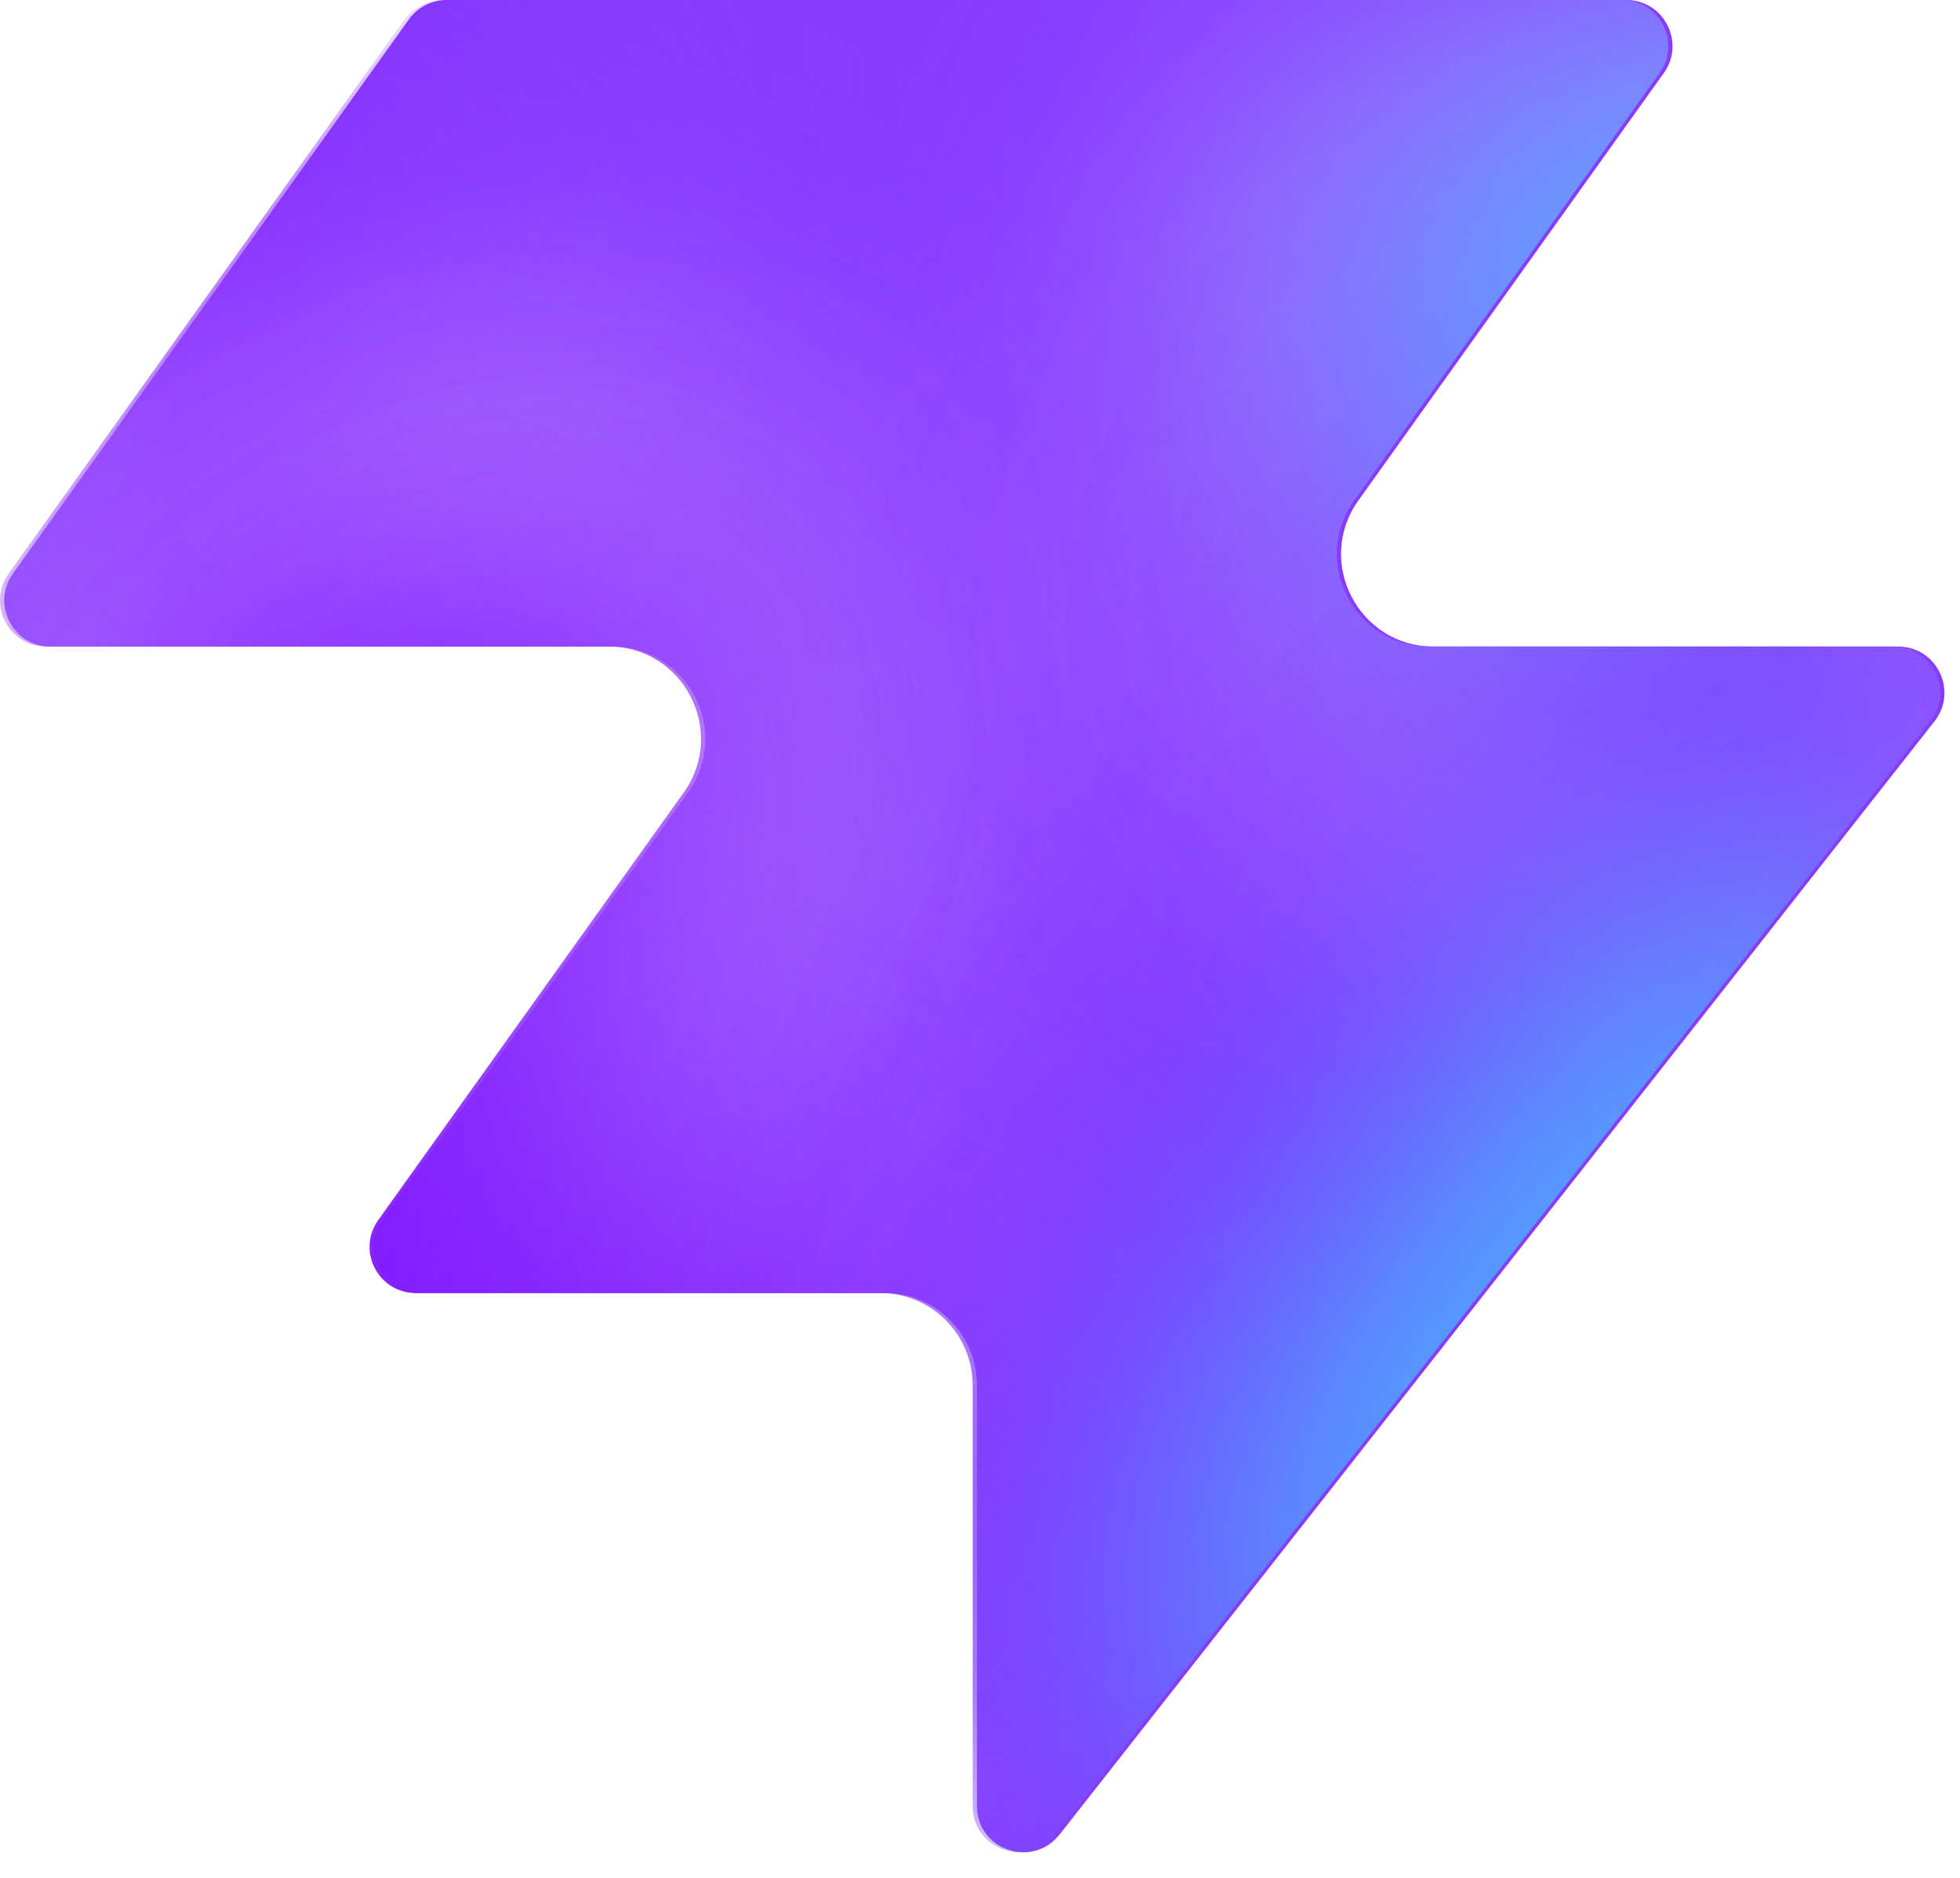
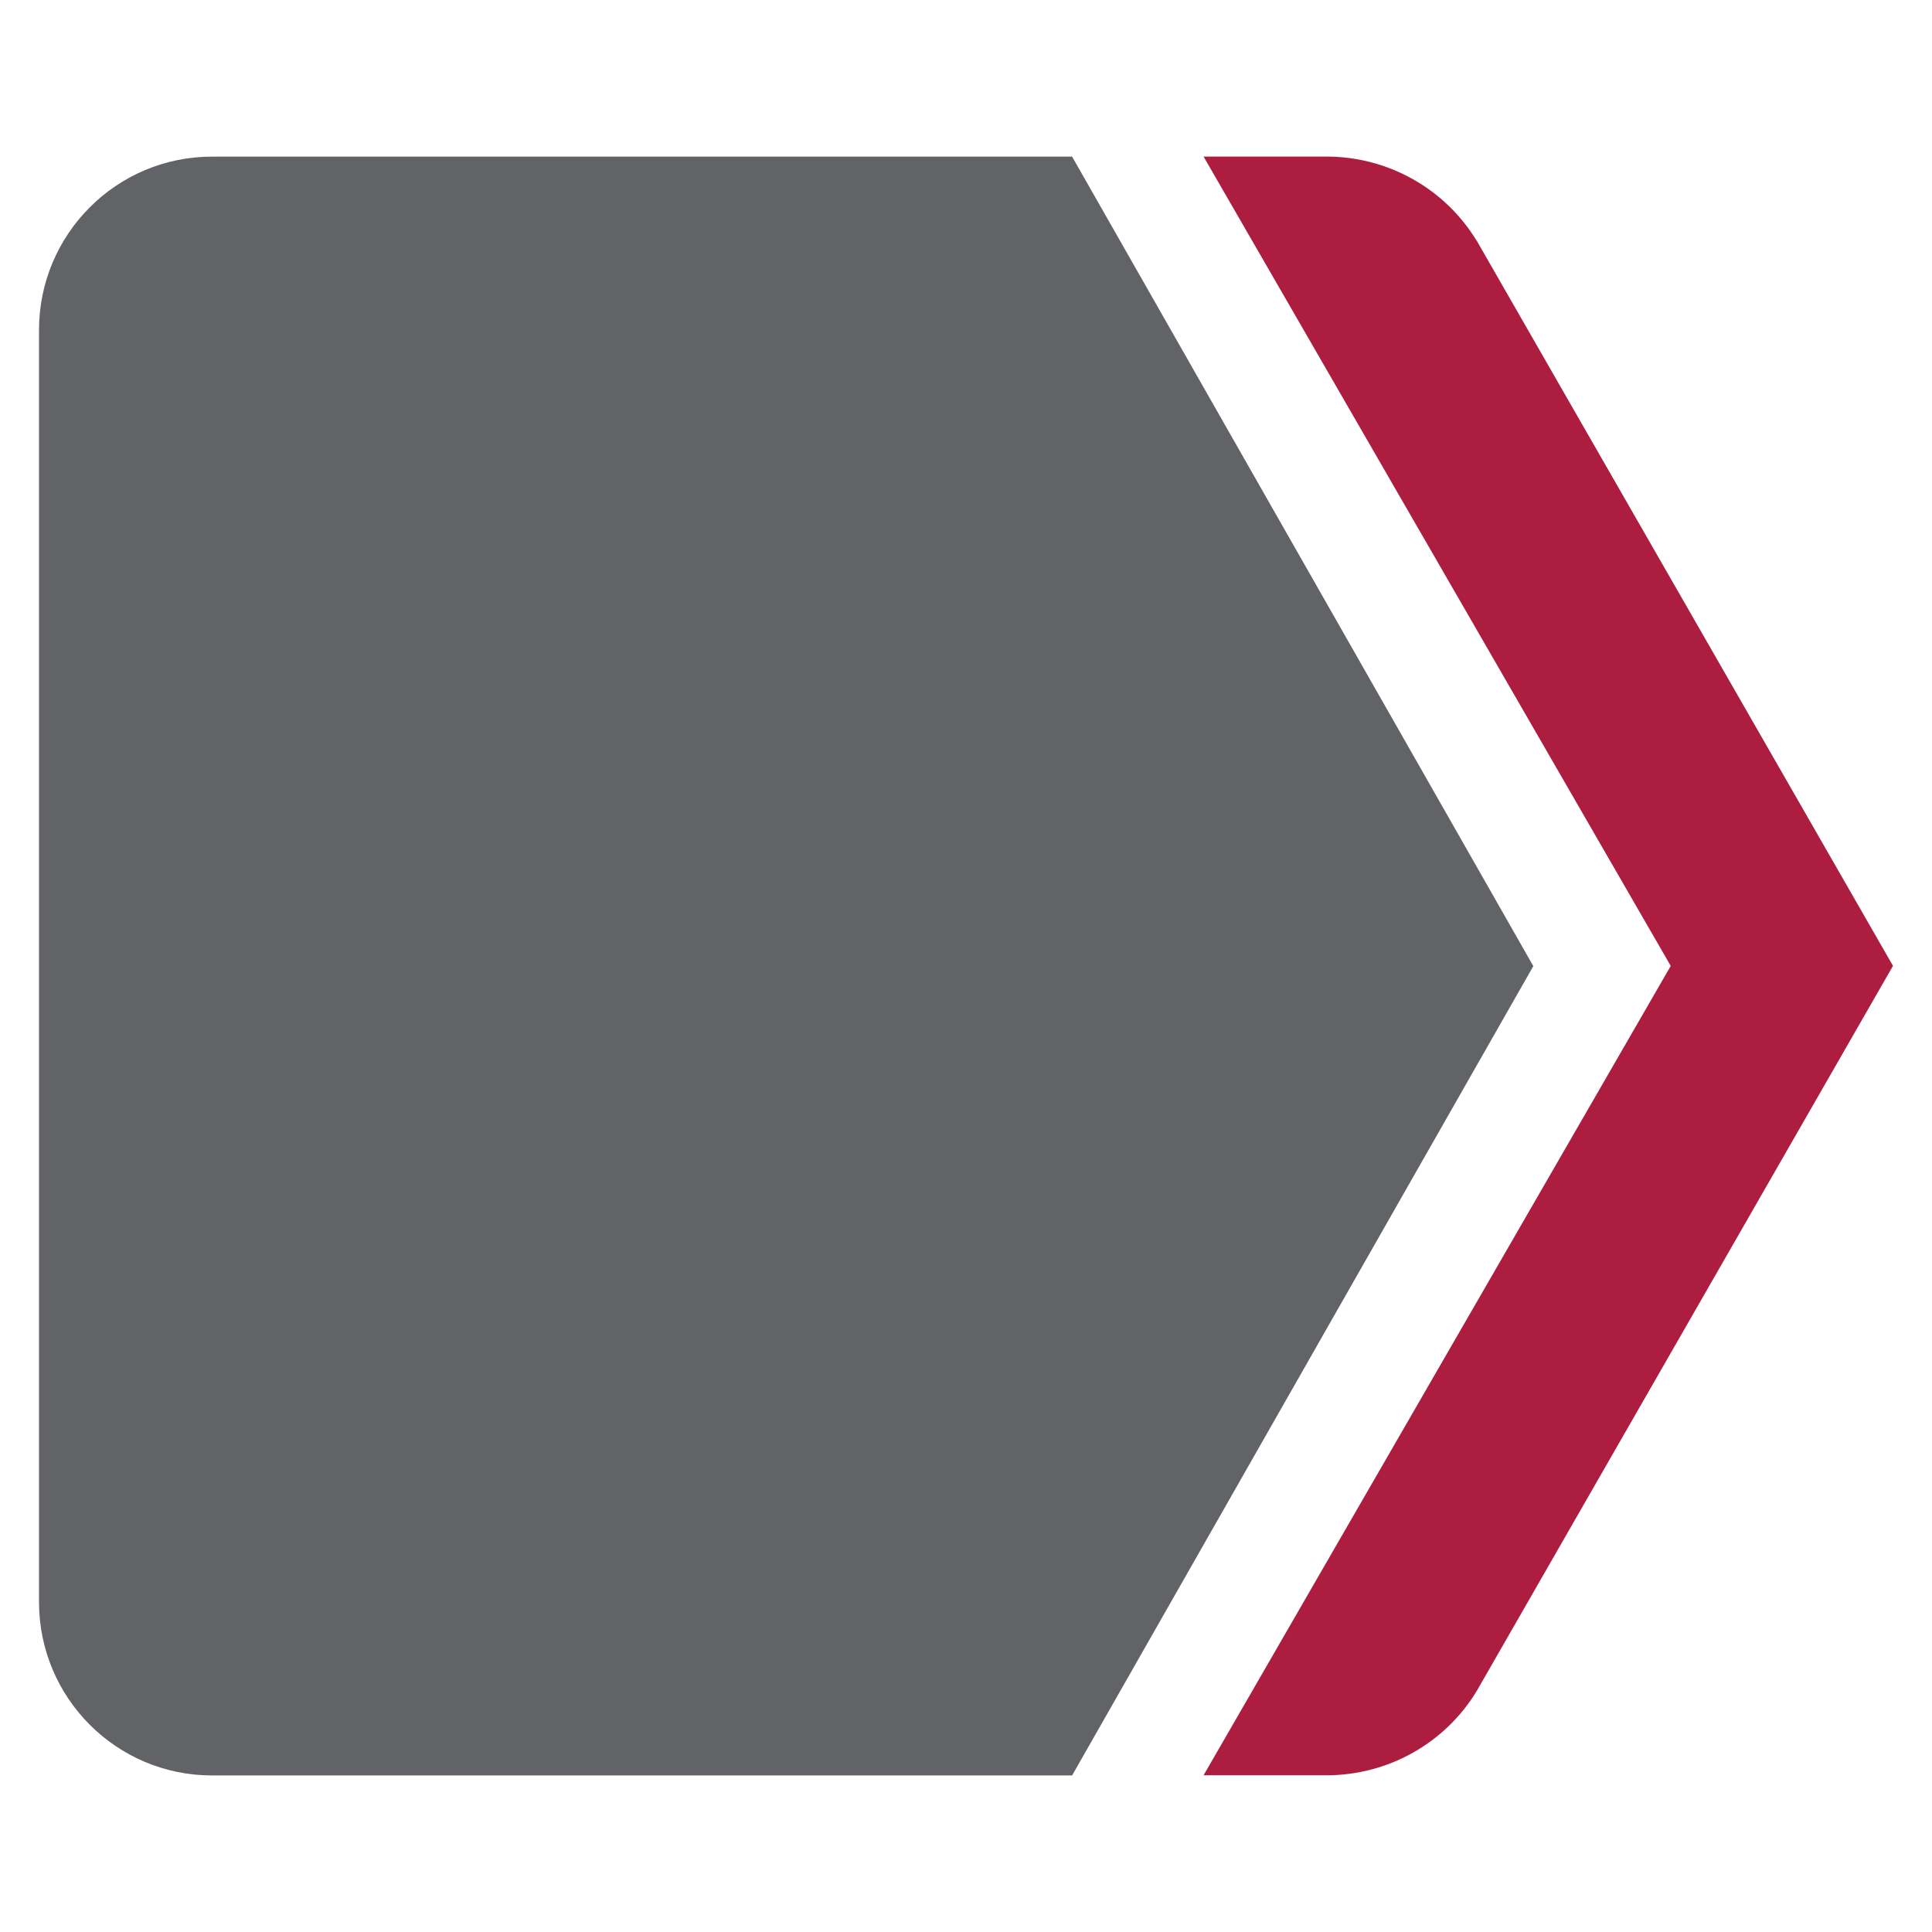
- <svg xmlns="http://www.w3.org/2000/svg" width="48" height="46" fill="none" viewBox="0 0 48 46">
-   <path fill="#863bff" d="M25.946 44.938c-.664.845-2.021.375-2.021-.698V33.937a2.26 2.26 0 0 0-2.262-2.262H10.287c-.92 0-1.456-1.04-.92-1.788l7.48-10.471c1.07-1.497 0-3.578-1.842-3.578H1.237c-.92 0-1.456-1.04-.92-1.788L10.013.474c.214-.297.556-.474.92-.474h28.894c.92 0 1.456 1.04.92 1.788l-7.48 10.471c-1.07 1.498 0 3.579 1.842 3.579h11.377c.943 0 1.473 1.088.89 1.83L25.947 44.94z" style="fill:#863bff;fill:color(display-p3 .525 .23 1);fill-opacity:1" />
-   <mask id="a" width="48" height="46" x="0" y="0" maskUnits="userSpaceOnUse" style="mask-type:alpha">
-     <path fill="#000" d="M25.842 44.938c-.664.844-2.021.375-2.021-.698V33.937a2.26 2.26 0 0 0-2.262-2.262H10.183c-.92 0-1.456-1.04-.92-1.788l7.48-10.471c1.07-1.498 0-3.579-1.842-3.579H1.133c-.92 0-1.456-1.04-.92-1.787L9.91.473c.214-.297.556-.474.92-.474h28.894c.92 0 1.456 1.04.92 1.788l-7.48 10.471c-1.07 1.498 0 3.578 1.842 3.578h11.377c.943 0 1.473 1.088.89 1.832L25.843 44.94z" style="fill:#000;fill-opacity:1" />
-   </mask>
-   <g mask="url(#a)">
-     <g filter="url(#b)">
-       <ellipse cx="5.508" cy="14.704" fill="#ede6ff" rx="5.508" ry="14.704" style="fill:#ede6ff;fill:color(display-p3 .927 .903 1);fill-opacity:1" transform="matrix(.00324 1 1 -.00324 -4.47 31.516)" />
-     </g>
-     <g filter="url(#c)">
-       <ellipse cx="10.399" cy="29.851" fill="#ede6ff" rx="10.399" ry="29.851" style="fill:#ede6ff;fill:color(display-p3 .927 .903 1);fill-opacity:1" transform="matrix(.00324 1 1 -.00324 -39.328 7.883)" />
-     </g>
-     <g filter="url(#d)">
-       <ellipse cx="5.508" cy="30.487" fill="#7e14ff" rx="5.508" ry="30.487" style="fill:#7e14ff;fill:color(display-p3 .492 .077 1);fill-opacity:1" transform="rotate(89.814 -25.913 -14.639)scale(1 -1)" />
-     </g>
-     <g filter="url(#e)">
-       <ellipse cx="5.508" cy="30.599" fill="#7e14ff" rx="5.508" ry="30.599" style="fill:#7e14ff;fill:color(display-p3 .492 .077 1);fill-opacity:1" transform="rotate(89.814 -32.644 -3.334)scale(1 -1)" />
-     </g>
-     <g filter="url(#f)">
-       <ellipse cx="5.508" cy="30.599" fill="#7e14ff" rx="5.508" ry="30.599" style="fill:#7e14ff;fill:color(display-p3 .492 .077 1);fill-opacity:1" transform="matrix(.00324 1 1 -.00324 -34.34 30.47)" />
-     </g>
-     <g filter="url(#g)">
-       <ellipse cx="14.072" cy="22.078" fill="#ede6ff" rx="14.072" ry="22.078" style="fill:#ede6ff;fill:color(display-p3 .927 .903 1);fill-opacity:1" transform="rotate(93.35 24.506 48.493)scale(-1 1)" />
-     </g>
-     <g filter="url(#h)">
-       <ellipse cx="3.47" cy="21.501" fill="#7e14ff" rx="3.47" ry="21.501" style="fill:#7e14ff;fill:color(display-p3 .492 .077 1);fill-opacity:1" transform="rotate(89.009 28.708 47.59)scale(-1 1)" />
-     </g>
-     <g filter="url(#i)">
-       <ellipse cx="3.47" cy="21.501" fill="#7e14ff" rx="3.47" ry="21.501" style="fill:#7e14ff;fill:color(display-p3 .492 .077 1);fill-opacity:1" transform="rotate(89.009 28.708 47.59)scale(-1 1)" />
-     </g>
-     <g filter="url(#j)">
-       <ellipse cx=".387" cy="8.972" fill="#7e14ff" rx="4.407" ry="29.108" style="fill:#7e14ff;fill:color(display-p3 .492 .077 1);fill-opacity:1" transform="rotate(39.51 .387 8.972)" />
-     </g>
-     <g filter="url(#k)">
-       <ellipse cx="47.523" cy="-6.092" fill="#7e14ff" rx="4.407" ry="29.108" style="fill:#7e14ff;fill:color(display-p3 .492 .077 1);fill-opacity:1" transform="rotate(37.892 47.523 -6.092)" />
-     </g>
-     <g filter="url(#l)">
-       <ellipse cx="41.412" cy="6.333" fill="#47bfff" rx="5.971" ry="9.665" style="fill:#47bfff;fill:color(display-p3 .28 .748 1);fill-opacity:1" transform="rotate(37.892 41.412 6.333)" />
-     </g>
-     <g filter="url(#m)">
-       <ellipse cx="-1.879" cy="38.332" fill="#7e14ff" rx="4.407" ry="29.108" style="fill:#7e14ff;fill:color(display-p3 .492 .077 1);fill-opacity:1" transform="rotate(37.892 -1.88 38.332)" />
-     </g>
-     <g filter="url(#n)">
-       <ellipse cx="-1.879" cy="38.332" fill="#7e14ff" rx="4.407" ry="29.108" style="fill:#7e14ff;fill:color(display-p3 .492 .077 1);fill-opacity:1" transform="rotate(37.892 -1.88 38.332)" />
-     </g>
-     <g filter="url(#o)">
-       <ellipse cx="35.651" cy="29.907" fill="#7e14ff" rx="4.407" ry="29.108" style="fill:#7e14ff;fill:color(display-p3 .492 .077 1);fill-opacity:1" transform="rotate(37.892 35.651 29.907)" />
-     </g>
-     <g filter="url(#p)">
-       <ellipse cx="38.418" cy="32.4" fill="#47bfff" rx="5.971" ry="15.297" style="fill:#47bfff;fill:color(display-p3 .28 .748 1);fill-opacity:1" transform="rotate(37.892 38.418 32.4)" />
-     </g>
-   </g>
+ <svg xmlns="http://www.w3.org/2000/svg" id="Layer_2" data-name="Layer 2" version="1.1" viewBox="0 0 260 260">
  <defs>
-     <filter id="b" width="60.045" height="41.654" x="-19.77" y="16.149" color-interpolation-filters="sRGB" filterUnits="userSpaceOnUse">
-       <feFlood flood-opacity="0" result="BackgroundImageFix" />
-       <feBlend in="SourceGraphic" in2="BackgroundImageFix" result="shape" />
-       <feGaussianBlur result="effect1_foregroundBlur_2002_17158" stdDeviation="7.659" />
-     </filter>
-     <filter id="c" width="90.34" height="51.437" x="-54.613" y="-7.533" color-interpolation-filters="sRGB" filterUnits="userSpaceOnUse">
-       <feFlood flood-opacity="0" result="BackgroundImageFix" />
-       <feBlend in="SourceGraphic" in2="BackgroundImageFix" result="shape" />
-       <feGaussianBlur result="effect1_foregroundBlur_2002_17158" stdDeviation="7.659" />
-     </filter>
-     <filter id="d" width="79.355" height="29.4" x="-49.64" y="2.03" color-interpolation-filters="sRGB" filterUnits="userSpaceOnUse">
-       <feFlood flood-opacity="0" result="BackgroundImageFix" />
-       <feBlend in="SourceGraphic" in2="BackgroundImageFix" result="shape" />
-       <feGaussianBlur result="effect1_foregroundBlur_2002_17158" stdDeviation="4.596" />
-     </filter>
-     <filter id="e" width="79.579" height="29.4" x="-45.045" y="20.029" color-interpolation-filters="sRGB" filterUnits="userSpaceOnUse">
-       <feFlood flood-opacity="0" result="BackgroundImageFix" />
-       <feBlend in="SourceGraphic" in2="BackgroundImageFix" result="shape" />
-       <feGaussianBlur result="effect1_foregroundBlur_2002_17158" stdDeviation="4.596" />
-     </filter>
-     <filter id="f" width="79.579" height="29.4" x="-43.513" y="21.178" color-interpolation-filters="sRGB" filterUnits="userSpaceOnUse">
-       <feFlood flood-opacity="0" result="BackgroundImageFix" />
-       <feBlend in="SourceGraphic" in2="BackgroundImageFix" result="shape" />
-       <feGaussianBlur result="effect1_foregroundBlur_2002_17158" stdDeviation="4.596" />
-     </filter>
-     <filter id="g" width="74.749" height="58.852" x="15.756" y="-17.901" color-interpolation-filters="sRGB" filterUnits="userSpaceOnUse">
-       <feFlood flood-opacity="0" result="BackgroundImageFix" />
-       <feBlend in="SourceGraphic" in2="BackgroundImageFix" result="shape" />
-       <feGaussianBlur result="effect1_foregroundBlur_2002_17158" stdDeviation="7.659" />
-     </filter>
-     <filter id="h" width="61.377" height="25.362" x="23.548" y="2.284" color-interpolation-filters="sRGB" filterUnits="userSpaceOnUse">
-       <feFlood flood-opacity="0" result="BackgroundImageFix" />
-       <feBlend in="SourceGraphic" in2="BackgroundImageFix" result="shape" />
-       <feGaussianBlur result="effect1_foregroundBlur_2002_17158" stdDeviation="4.596" />
-     </filter>
-     <filter id="i" width="61.377" height="25.362" x="23.548" y="2.284" color-interpolation-filters="sRGB" filterUnits="userSpaceOnUse">
-       <feFlood flood-opacity="0" result="BackgroundImageFix" />
-       <feBlend in="SourceGraphic" in2="BackgroundImageFix" result="shape" />
-       <feGaussianBlur result="effect1_foregroundBlur_2002_17158" stdDeviation="4.596" />
-     </filter>
-     <filter id="j" width="56.045" height="63.649" x="-27.636" y="-22.853" color-interpolation-filters="sRGB" filterUnits="userSpaceOnUse">
-       <feFlood flood-opacity="0" result="BackgroundImageFix" />
-       <feBlend in="SourceGraphic" in2="BackgroundImageFix" result="shape" />
-       <feGaussianBlur result="effect1_foregroundBlur_2002_17158" stdDeviation="4.596" />
-     </filter>
-     <filter id="k" width="54.814" height="64.646" x="20.116" y="-38.415" color-interpolation-filters="sRGB" filterUnits="userSpaceOnUse">
-       <feFlood flood-opacity="0" result="BackgroundImageFix" />
-       <feBlend in="SourceGraphic" in2="BackgroundImageFix" result="shape" />
-       <feGaussianBlur result="effect1_foregroundBlur_2002_17158" stdDeviation="4.596" />
-     </filter>
-     <filter id="l" width="33.541" height="35.313" x="24.641" y="-11.323" color-interpolation-filters="sRGB" filterUnits="userSpaceOnUse">
-       <feFlood flood-opacity="0" result="BackgroundImageFix" />
-       <feBlend in="SourceGraphic" in2="BackgroundImageFix" result="shape" />
-       <feGaussianBlur result="effect1_foregroundBlur_2002_17158" stdDeviation="4.596" />
-     </filter>
-     <filter id="m" width="54.814" height="64.646" x="-29.286" y="6.009" color-interpolation-filters="sRGB" filterUnits="userSpaceOnUse">
-       <feFlood flood-opacity="0" result="BackgroundImageFix" />
-       <feBlend in="SourceGraphic" in2="BackgroundImageFix" result="shape" />
-       <feGaussianBlur result="effect1_foregroundBlur_2002_17158" stdDeviation="4.596" />
-     </filter>
-     <filter id="n" width="54.814" height="64.646" x="-29.286" y="6.009" color-interpolation-filters="sRGB" filterUnits="userSpaceOnUse">
-       <feFlood flood-opacity="0" result="BackgroundImageFix" />
-       <feBlend in="SourceGraphic" in2="BackgroundImageFix" result="shape" />
-       <feGaussianBlur result="effect1_foregroundBlur_2002_17158" stdDeviation="4.596" />
-     </filter>
-     <filter id="o" width="54.814" height="64.646" x="8.244" y="-2.416" color-interpolation-filters="sRGB" filterUnits="userSpaceOnUse">
-       <feFlood flood-opacity="0" result="BackgroundImageFix" />
-       <feBlend in="SourceGraphic" in2="BackgroundImageFix" result="shape" />
-       <feGaussianBlur result="effect1_foregroundBlur_2002_17158" stdDeviation="4.596" />
-     </filter>
-     <filter id="p" width="39.409" height="43.623" x="18.713" y="10.588" color-interpolation-filters="sRGB" filterUnits="userSpaceOnUse">
-       <feFlood flood-opacity="0" result="BackgroundImageFix" />
-       <feBlend in="SourceGraphic" in2="BackgroundImageFix" result="shape" />
-       <feGaussianBlur result="effect1_foregroundBlur_2002_17158" stdDeviation="4.596" />
-     </filter>
+     <style>
+       .cls-1 {
+         fill: #626366;
+       }
+ 
+       .cls-1, .cls-2 {
+         stroke-width: 0px;
+       }
+ 
+       .cls-2 {
+         fill: #ad1d3f;
+       }
+     </style>
  </defs>
+   <path class="cls-1" d="M206.34,130l-62.06-108.92H28.52c-12.85,0-23.27,10.45-23.27,23.34v171.17c0,12.89,10.42,23.34,23.27,23.34h115.76l62.07-108.92Z" />
+   <path class="cls-2" d="M198.74,32.43c-4.26-7.04-11.94-11.36-20.23-11.36h-16.54l62.87,108.92-62.87,108.92h16.54c8.29,0,15.97-4.31,20.23-11.36l56.01-97.57-56.01-97.57Z" />
</svg>
